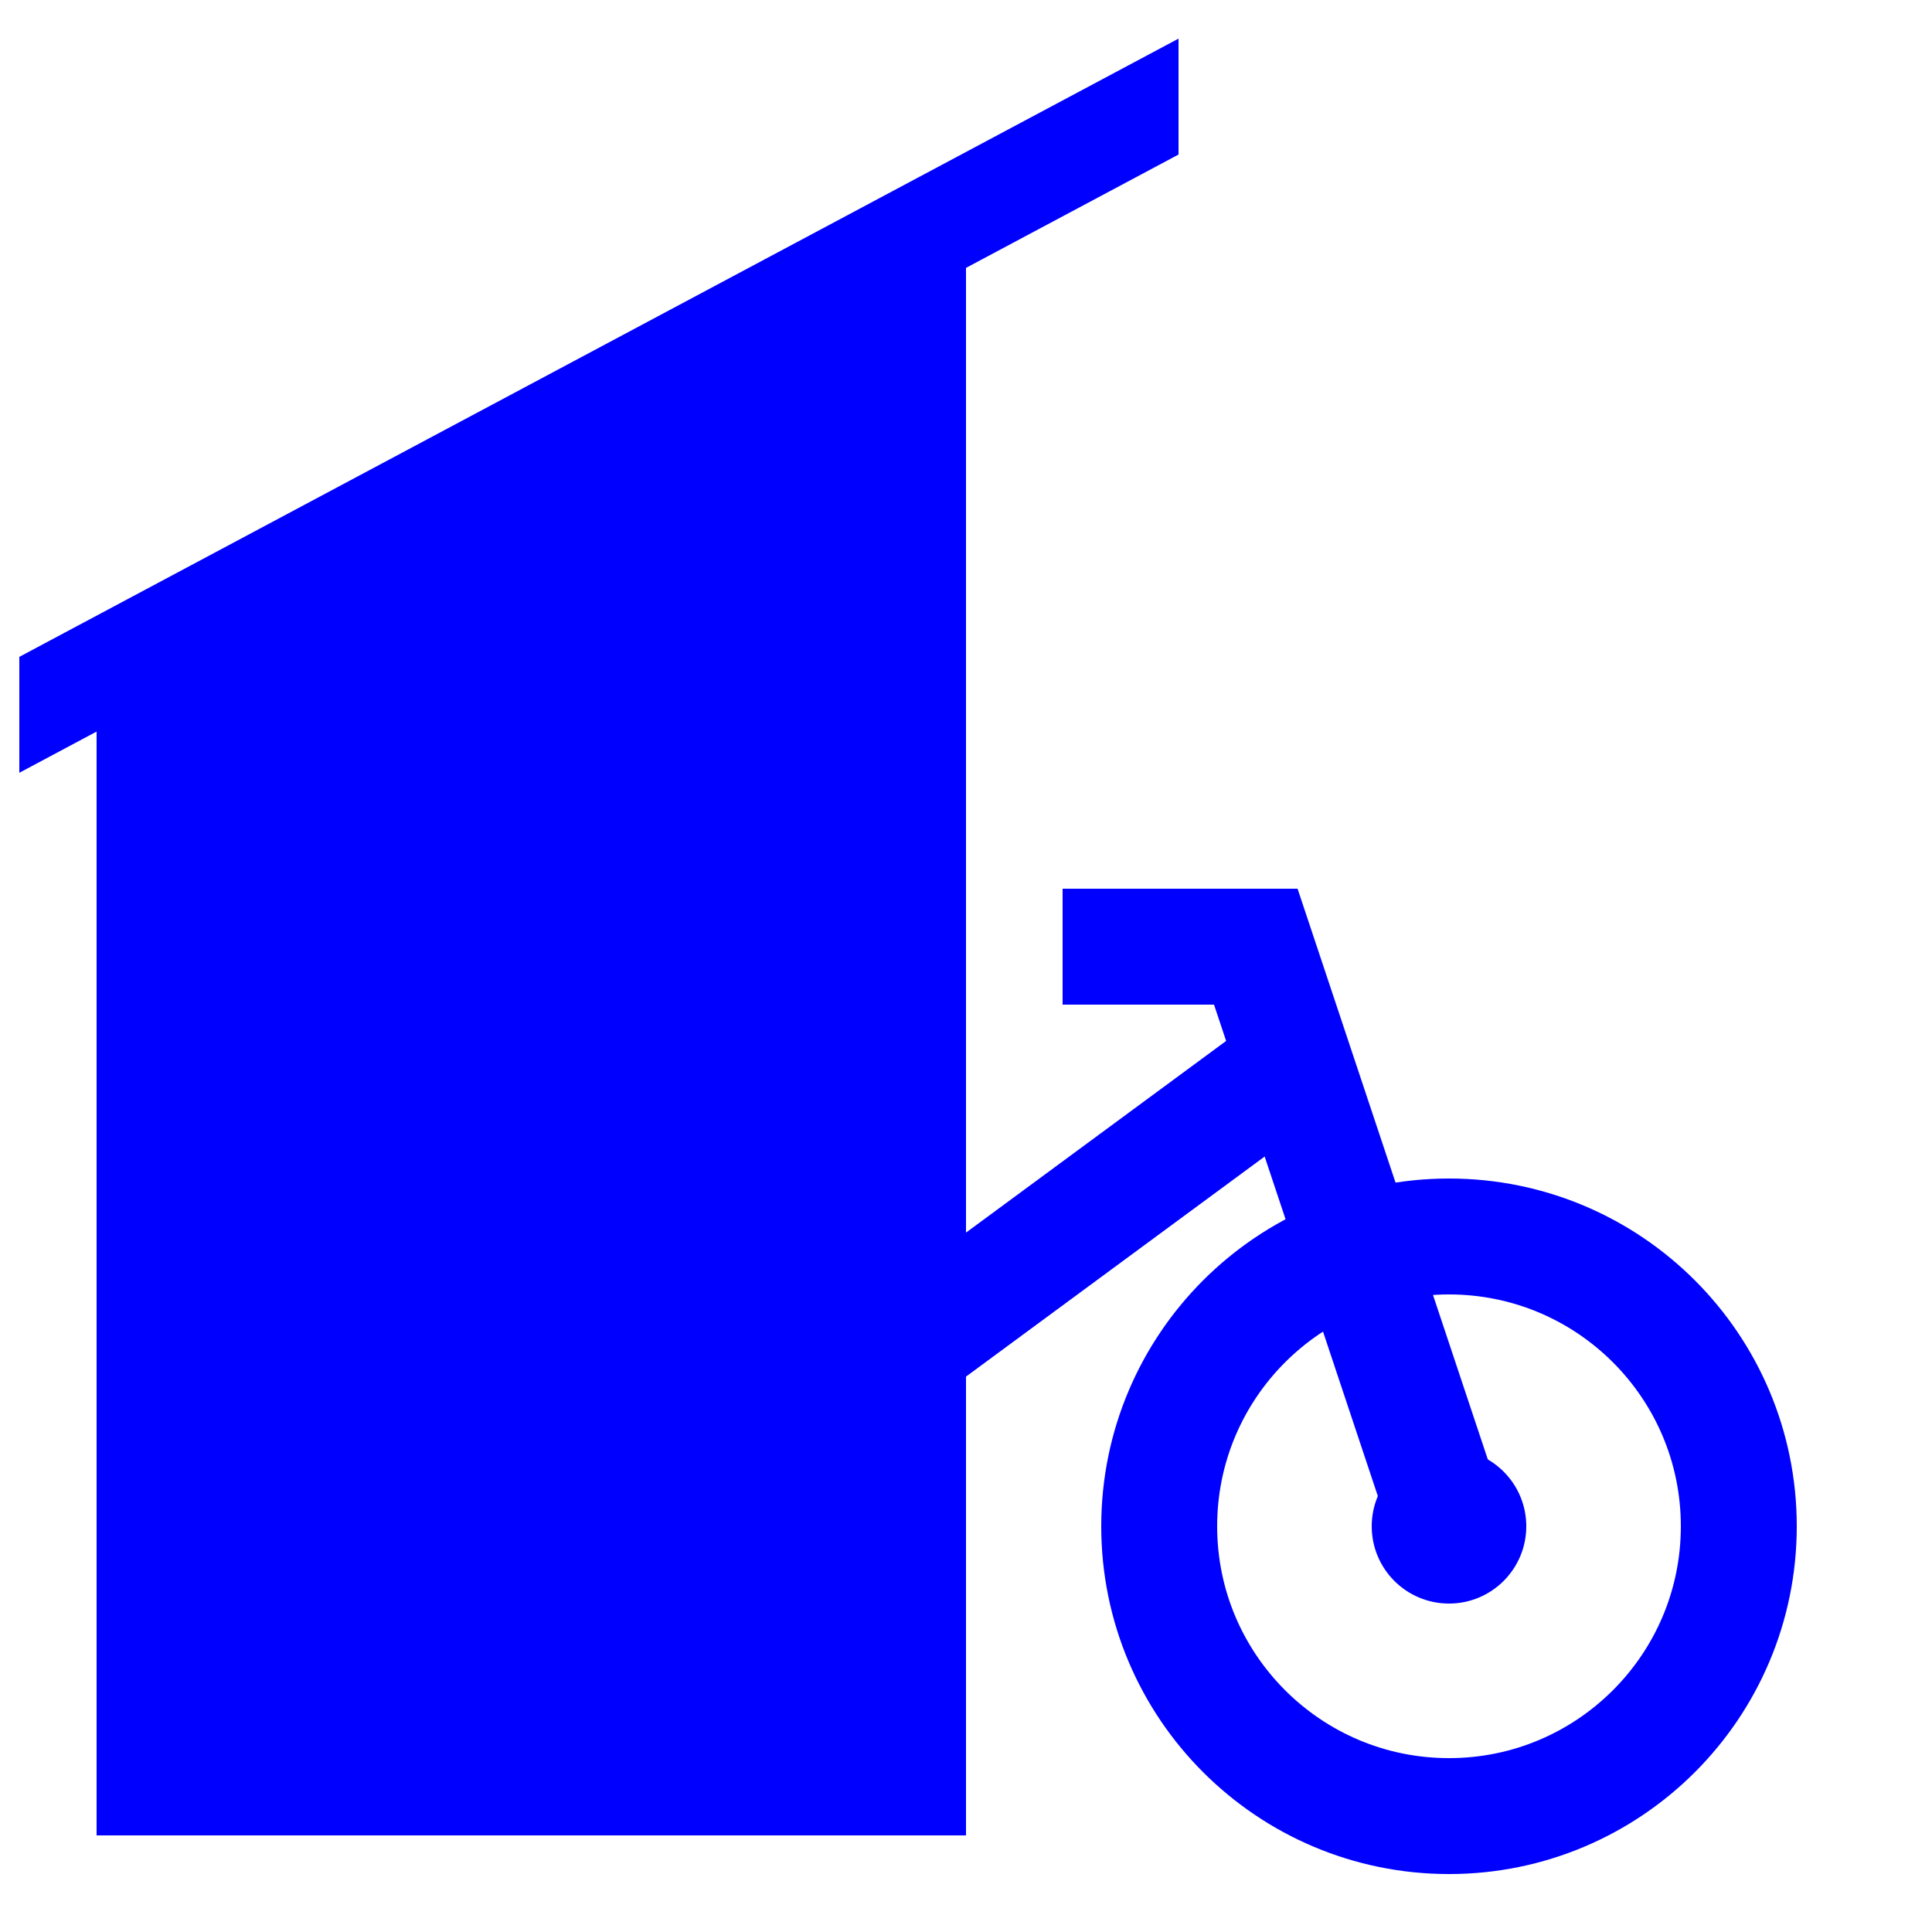
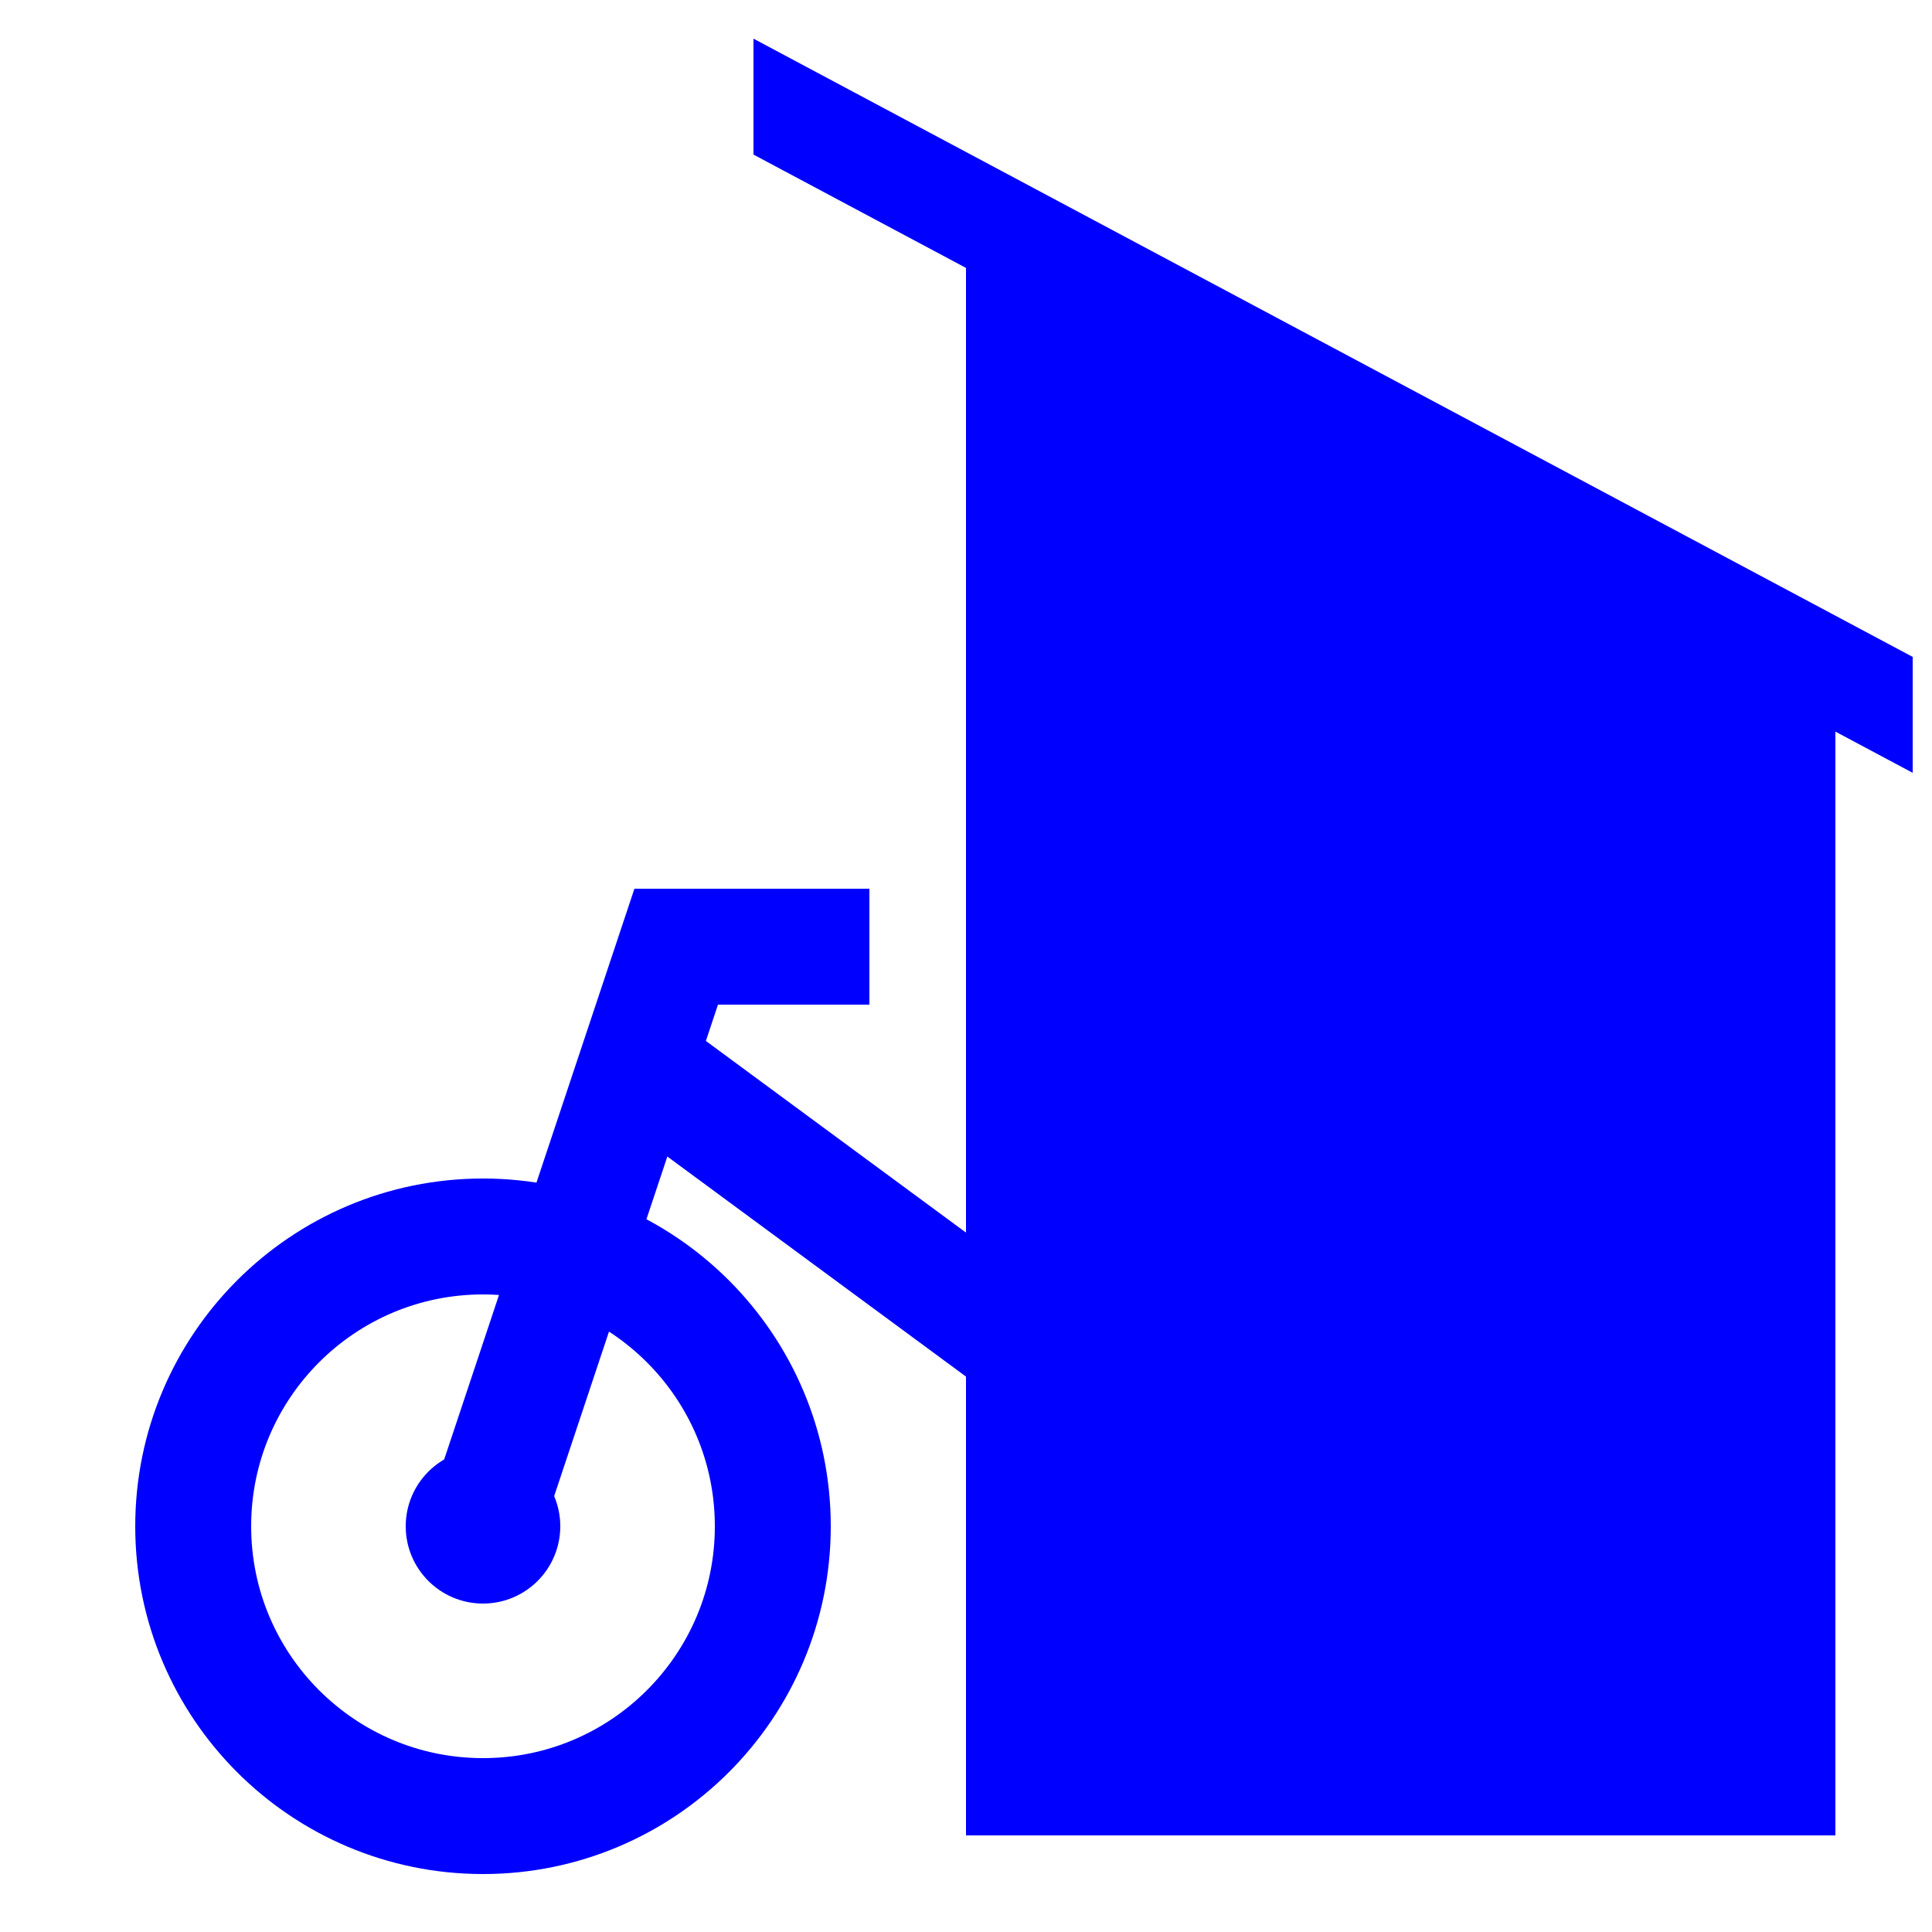
<svg xmlns="http://www.w3.org/2000/svg" viewBox="0 0 100 100">
  <g stroke="blue" stroke-width="6" fill="none">
-     <path fill="blue" stroke="none" d="M 5 95 L 5 35 L 50 10 L 50 95" />
-     <path fill="blue" stroke="none" d="M 1 40 v -6 l 60 -32 v 6 z" />
-     <circle cx="75" cy="79" r="15" />
-     <circle fill="blue" stroke="none" cx="75" cy="79" r="4" />
-     <path d="M 75 79 L 65 49 L 55 49" />
-     <path d="M 67 55 L 48 69" />
+     <path fill="blue" stroke="none" d="M 95 95 L 95 35 L 50 10 L 50 95" />
+     <path fill="blue" stroke="none" d="M 99 40 v -6 l -60 -32 v 6 z" />
+     <circle cx="25" cy="79" r="15" />
+     <circle fill="blue" stroke="none" cx="25" cy="79" r="4" />
+     <path d="M 25 79 L 35 49 L 45 49" />
+     <path d="M 33 55 L 52 69" />
  </g>
  <style>
    @keyframes fill {
      0%, 100% { fill: blue; }
      16% { fill: purple; }
      33% { fill: hsl(0, 100%, 60%); }
      50% { fill: orange; }
      67% { fill: gold; }
      83% { fill: hsl(120, 100%, 25%); }
    }
    @keyframes stroke {
      0%, 100% { stroke: blue; }
      16% { stroke: purple; }
      33% { stroke: hsl(0, 100%, 60%); }
      50% { stroke: orange; }
      67% { stroke: gold; }
      83% { stroke: hsl(120, 100%, 25%); }
    }
    [fill=blue], [stroke=blue] { animation: n 5s infinite linear; }
    [stroke=blue] { animation-name: stroke; }
    [fill=blue] { animation-name: fill; }
  </style>
</svg>
